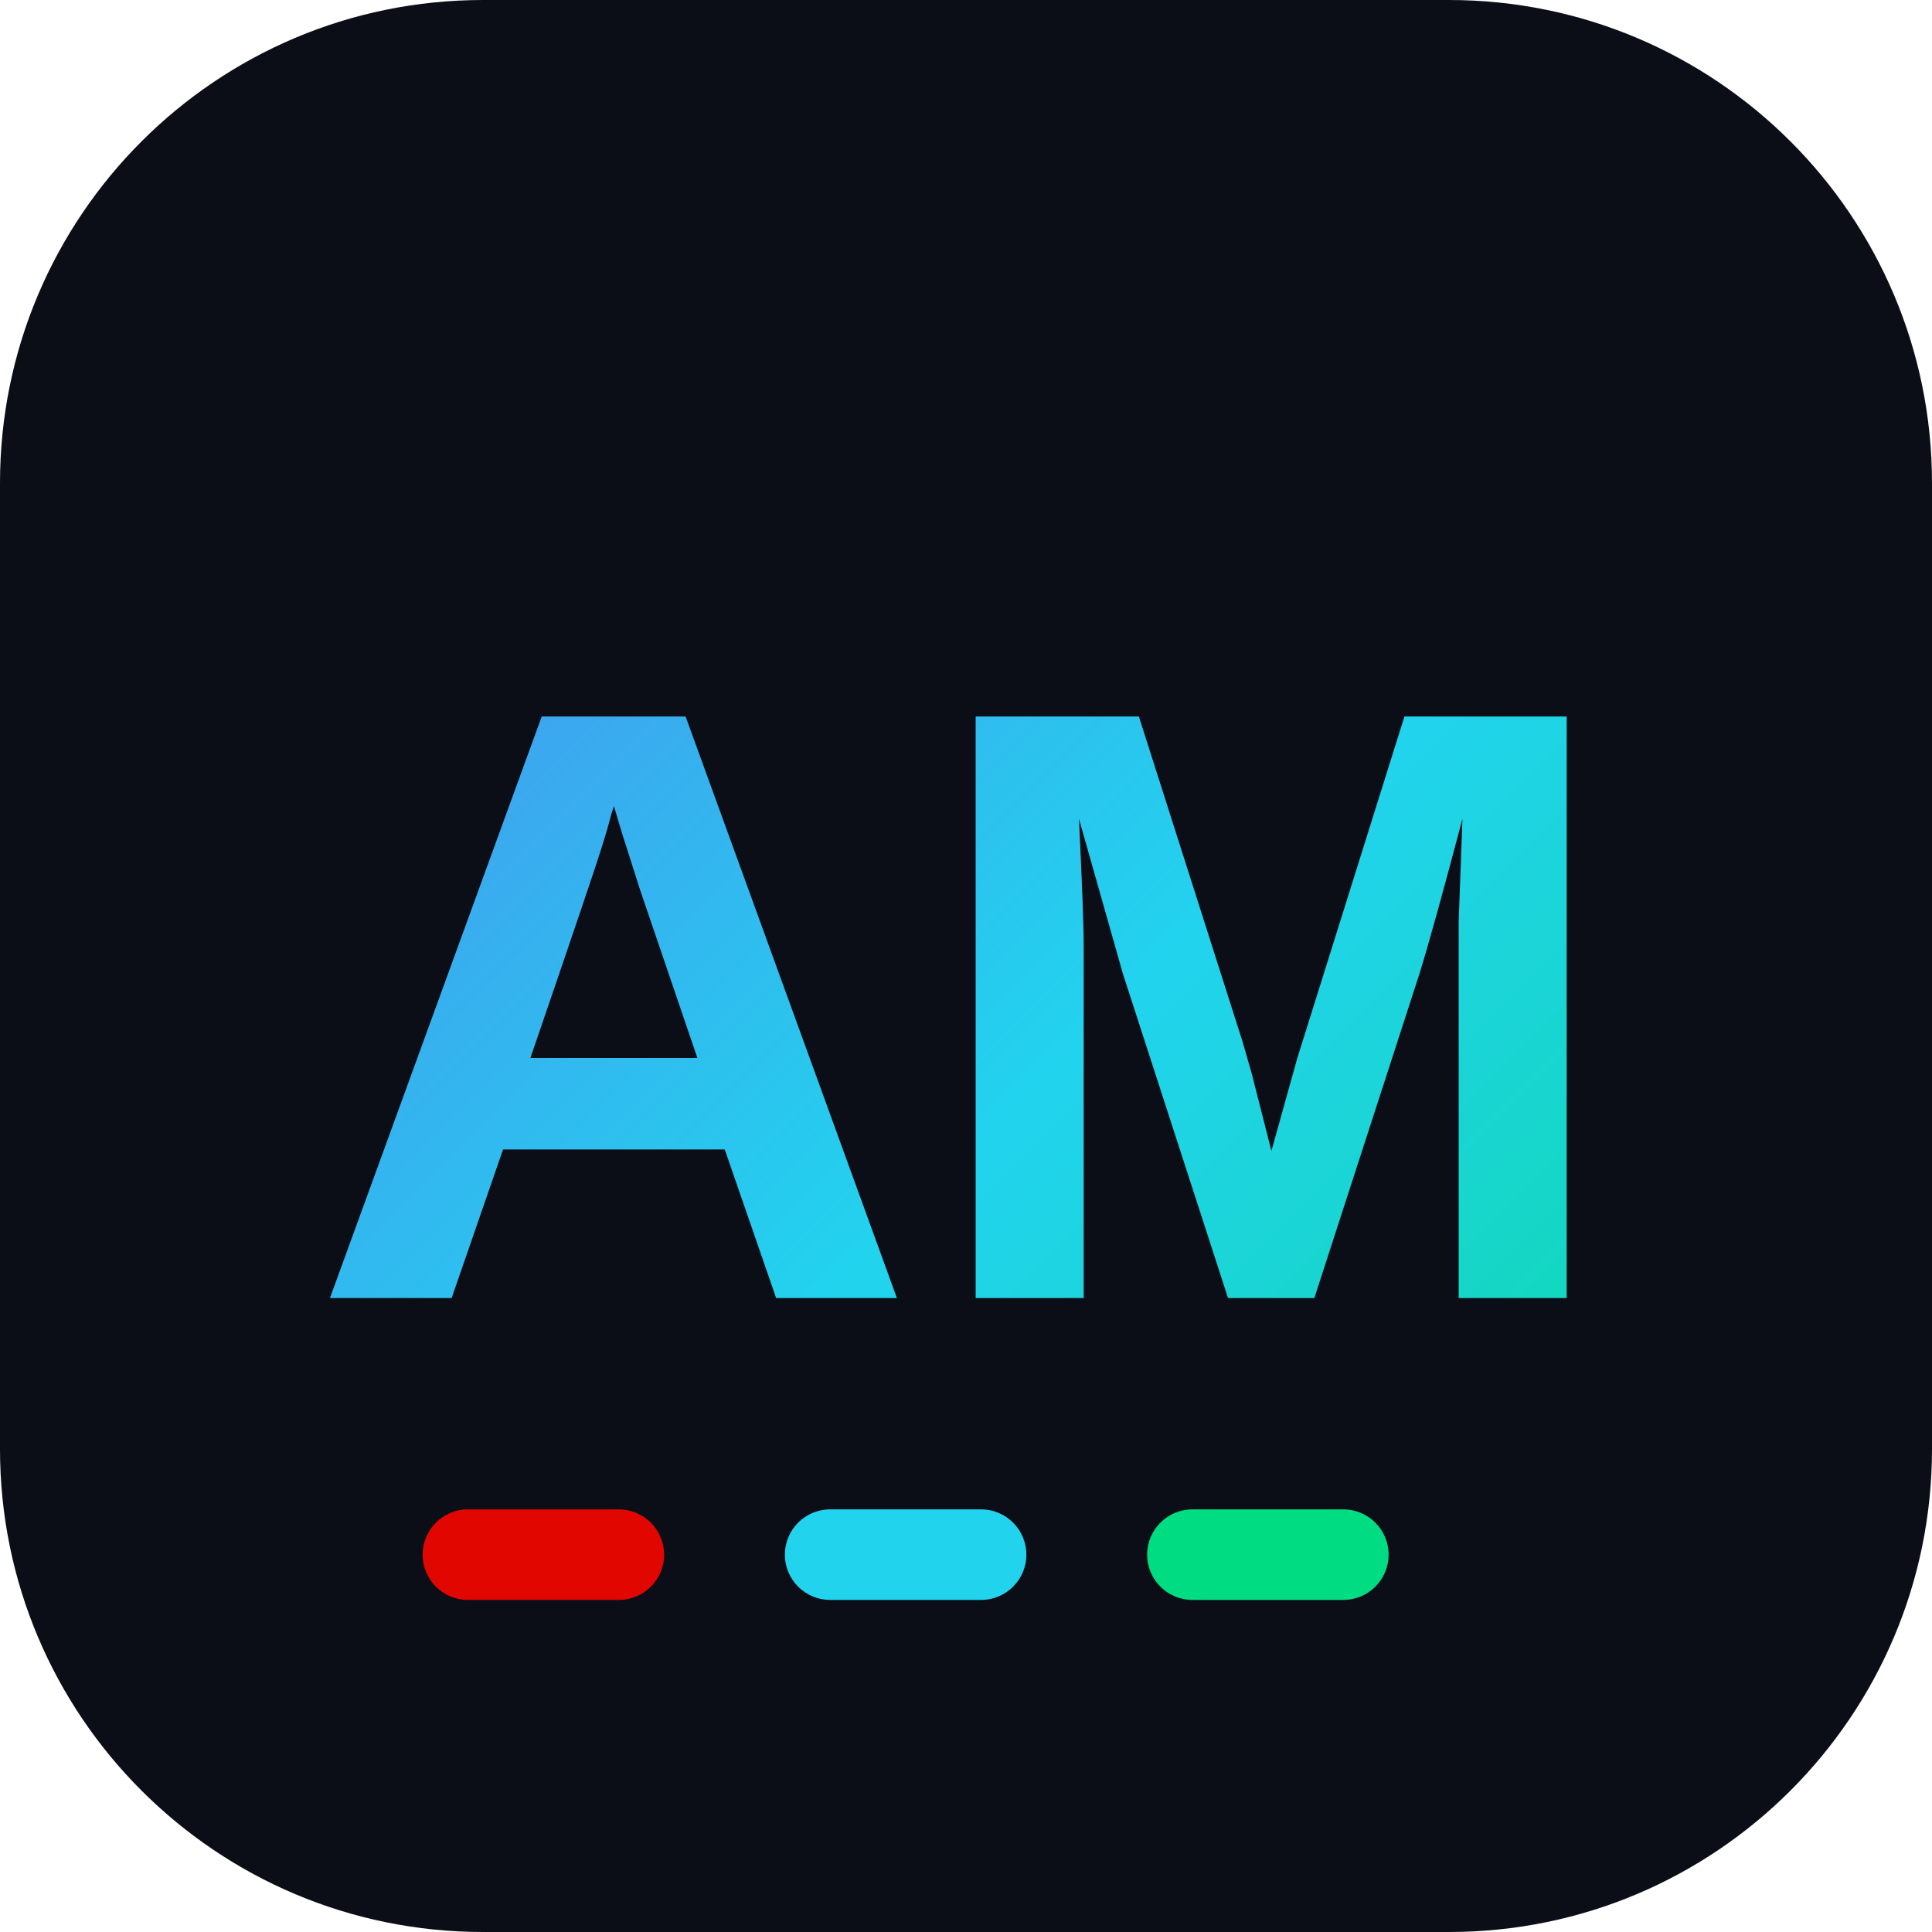
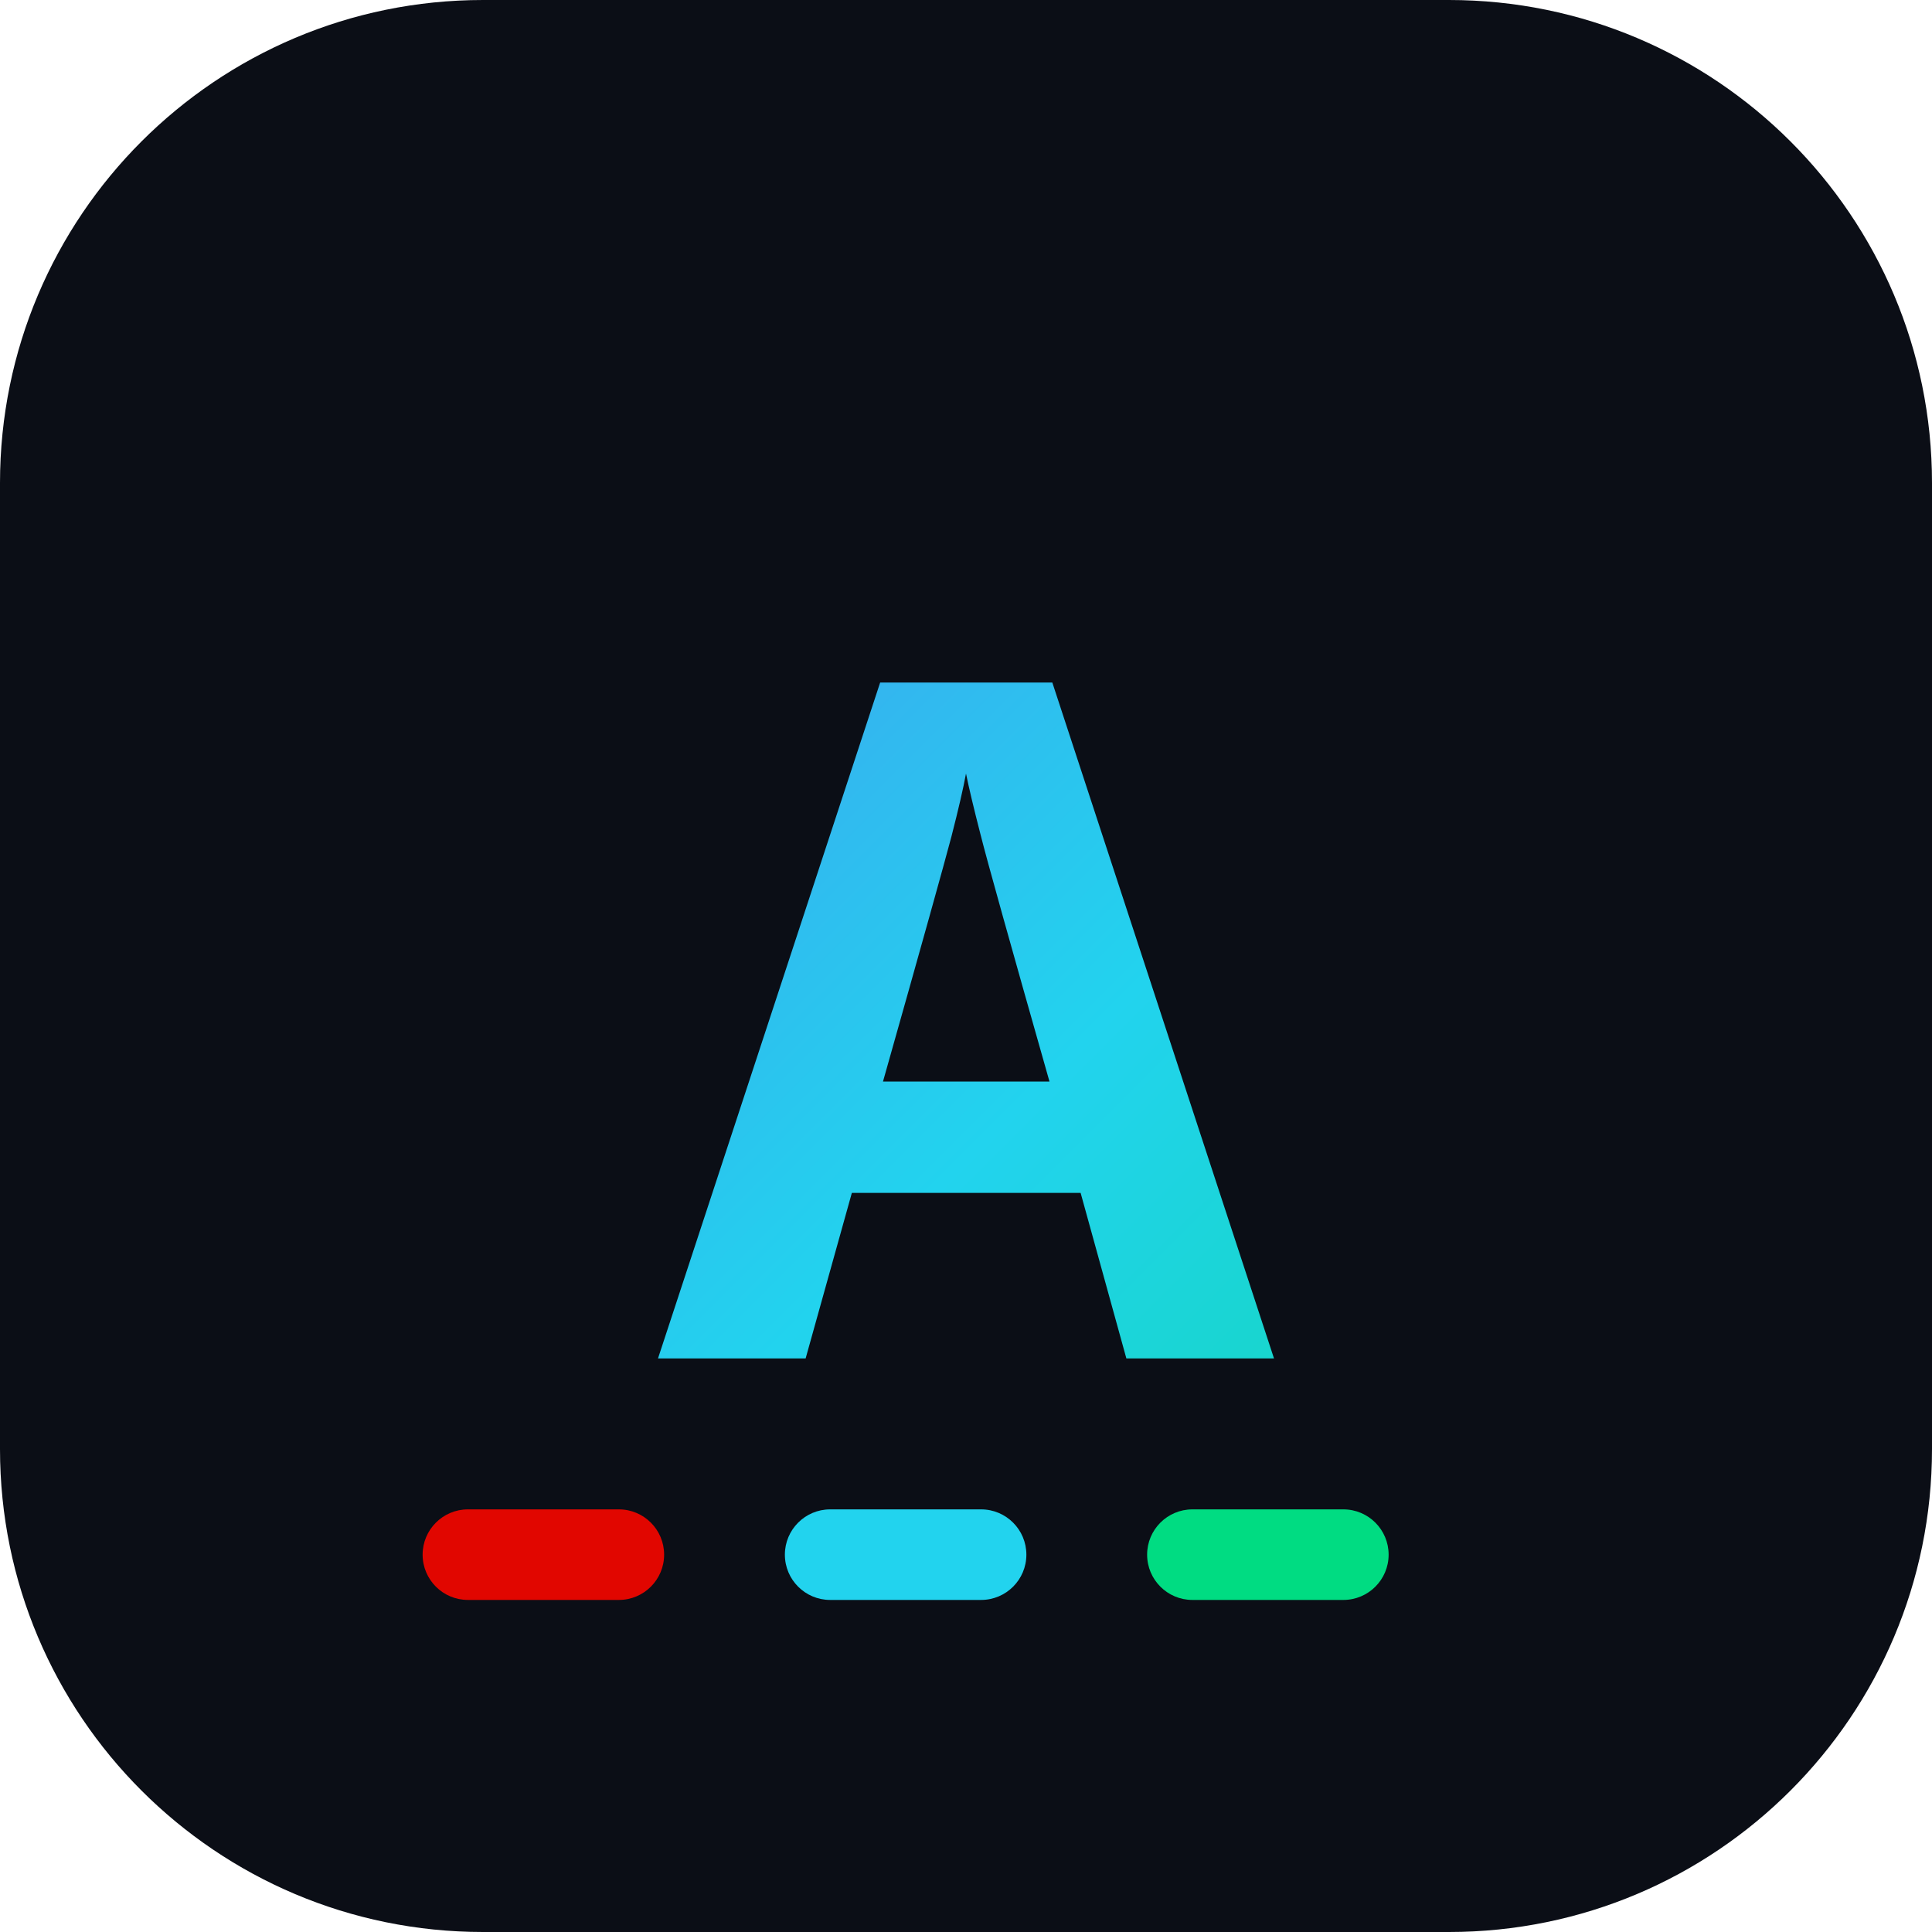
<svg xmlns="http://www.w3.org/2000/svg" viewBox="0 0 64 64">
  <defs>
    <linearGradient id="g" x1="0" y1="0" x2="64" y2="64" gradientUnits="userSpaceOnUse">
      <stop offset="0" stop-color="#6366f1" />
      <stop offset="0.55" stop-color="#22d3ee" />
      <stop offset="1" stop-color="#00dc82" />
    </linearGradient>
  </defs>
  <rect width="64" height="64" rx="16" fill="#0b0e16" />
-   <text x="32" y="43" text-anchor="middle" font-family="Arial, Helvetica, sans-serif" font-size="28" font-weight="800" fill="url(#g)">AM</text>
+   <text x="32" y="45" text-anchor="middle" font-family="Consolas, 'Courier New', monospace" font-size="34" font-weight="700" fill="url(#g)">A</text>
  <rect x="14" y="50" width="8" height="3" rx="1.5" fill="#e10600" />
  <rect x="26" y="50" width="8" height="3" rx="1.5" fill="#22d3ee" />
  <rect x="38" y="50" width="8" height="3" rx="1.5" fill="#00dc82" />
</svg>
